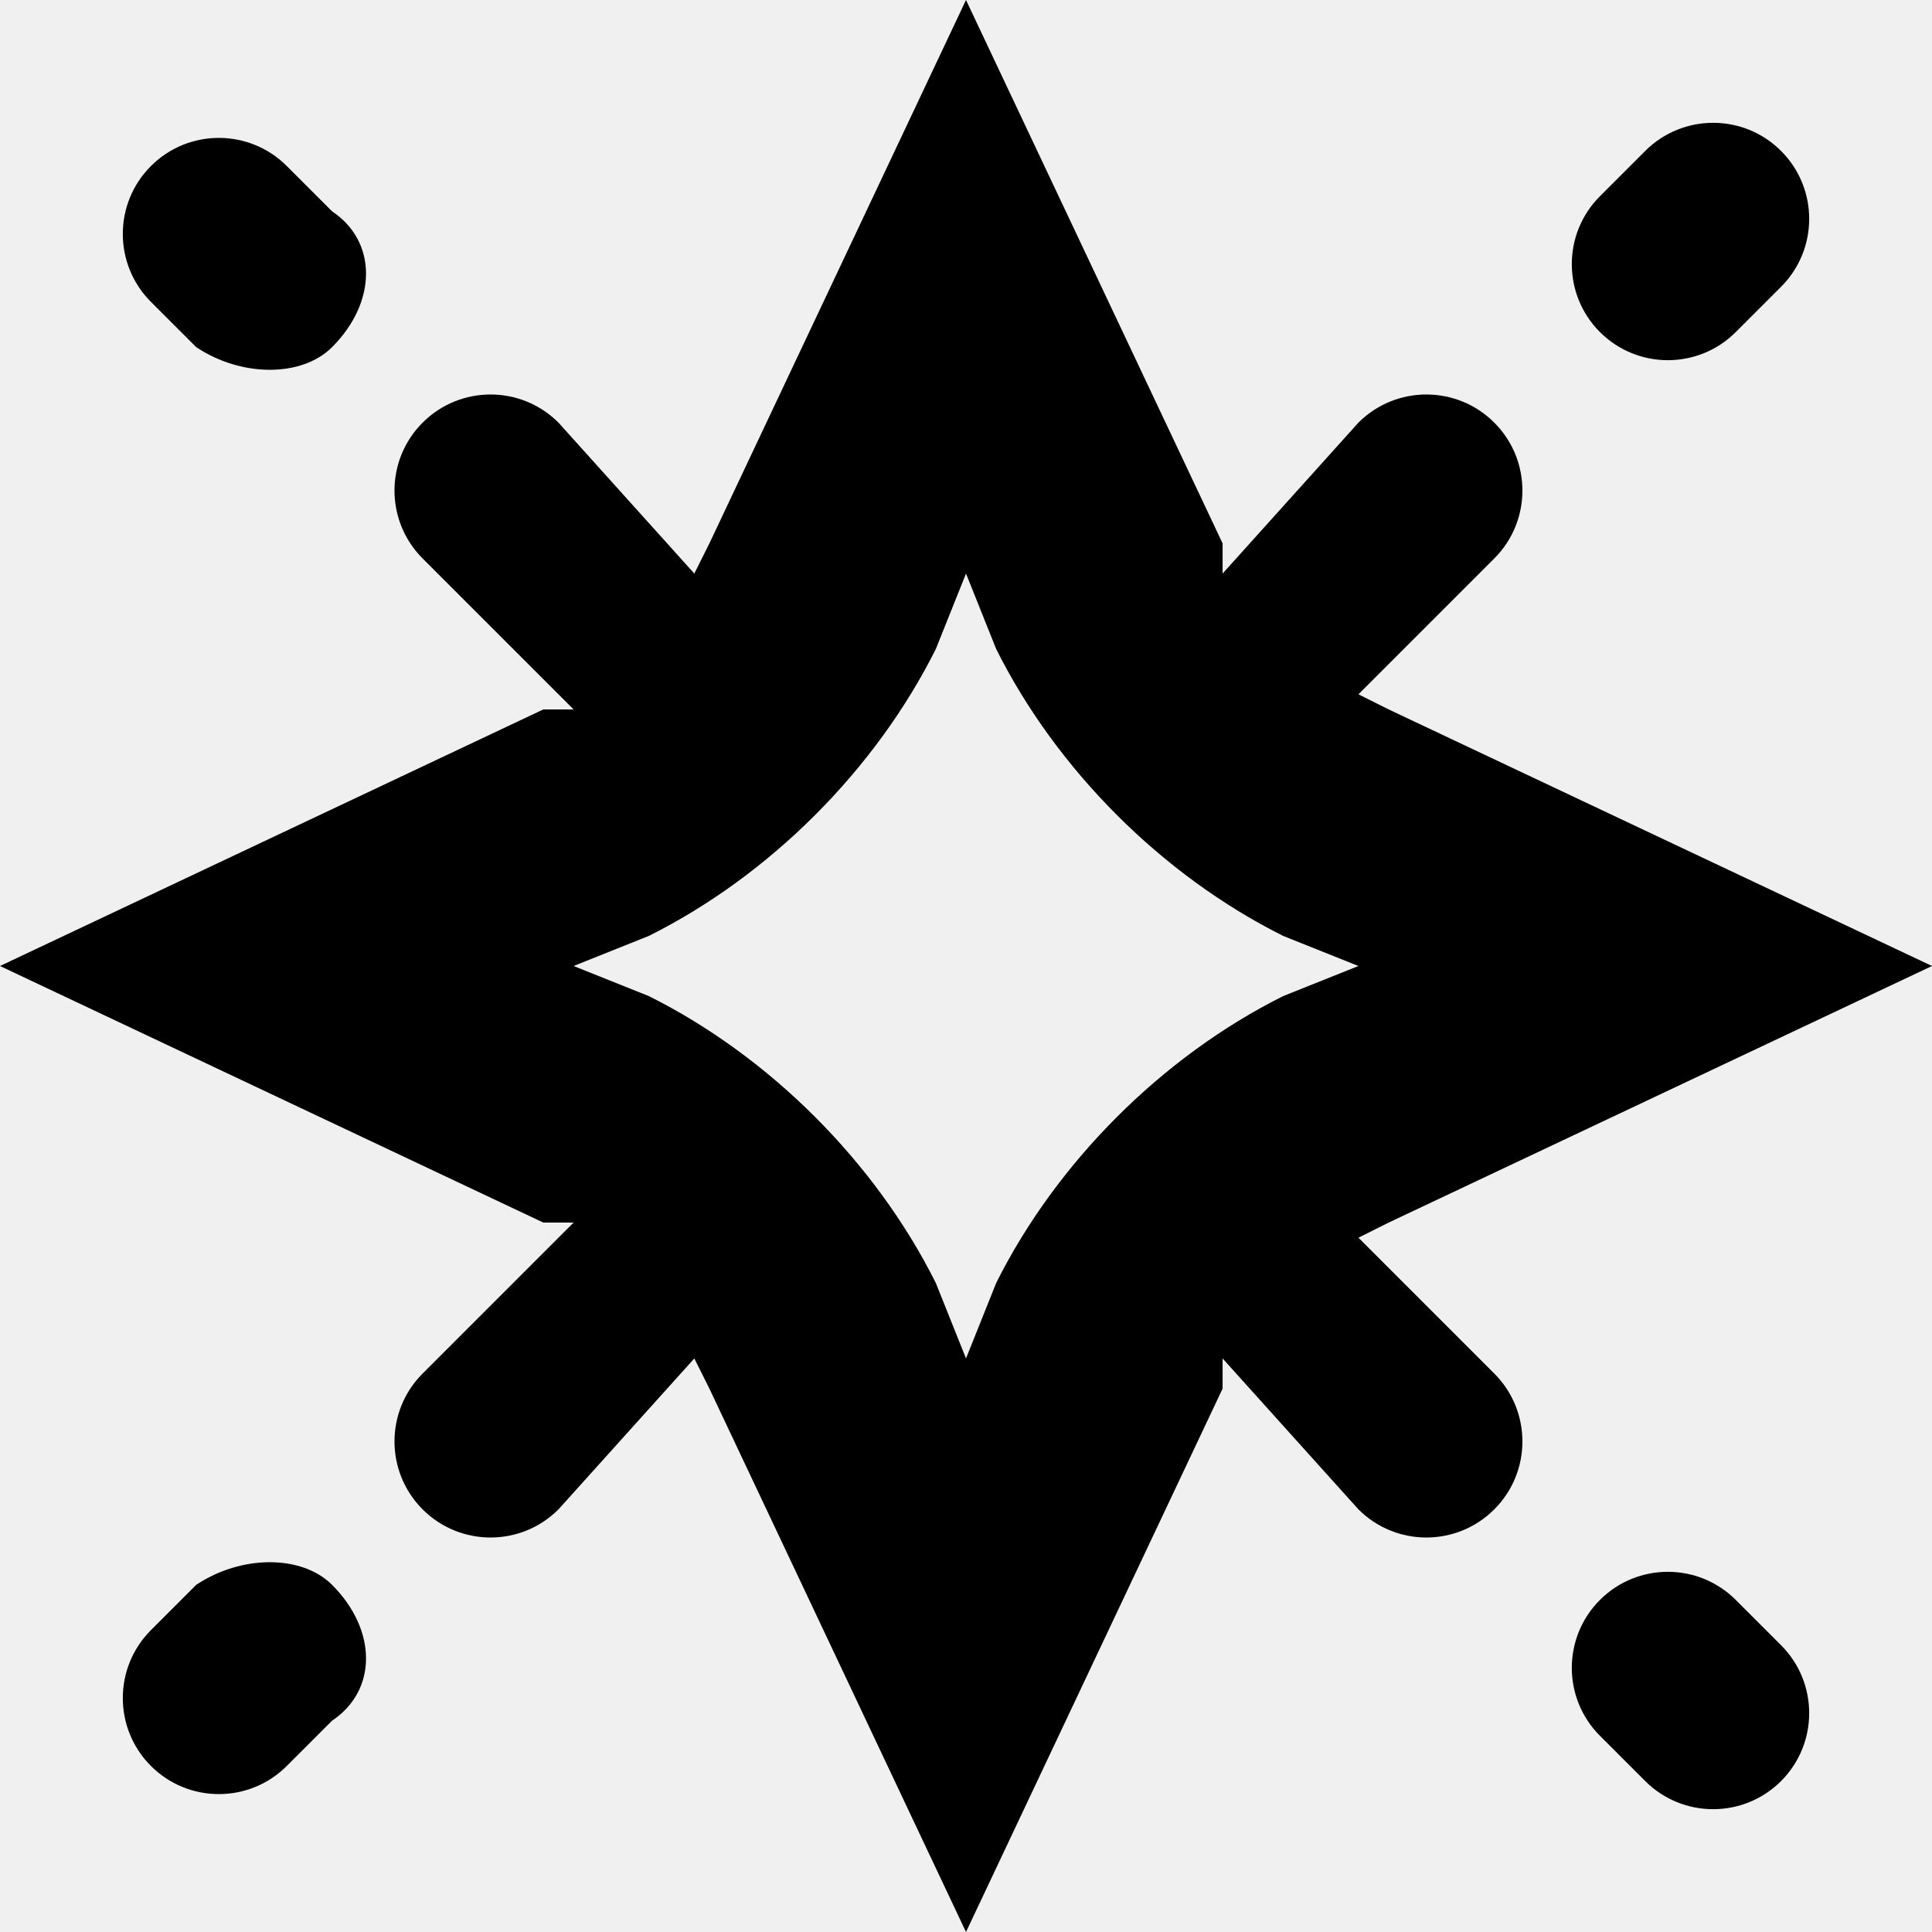
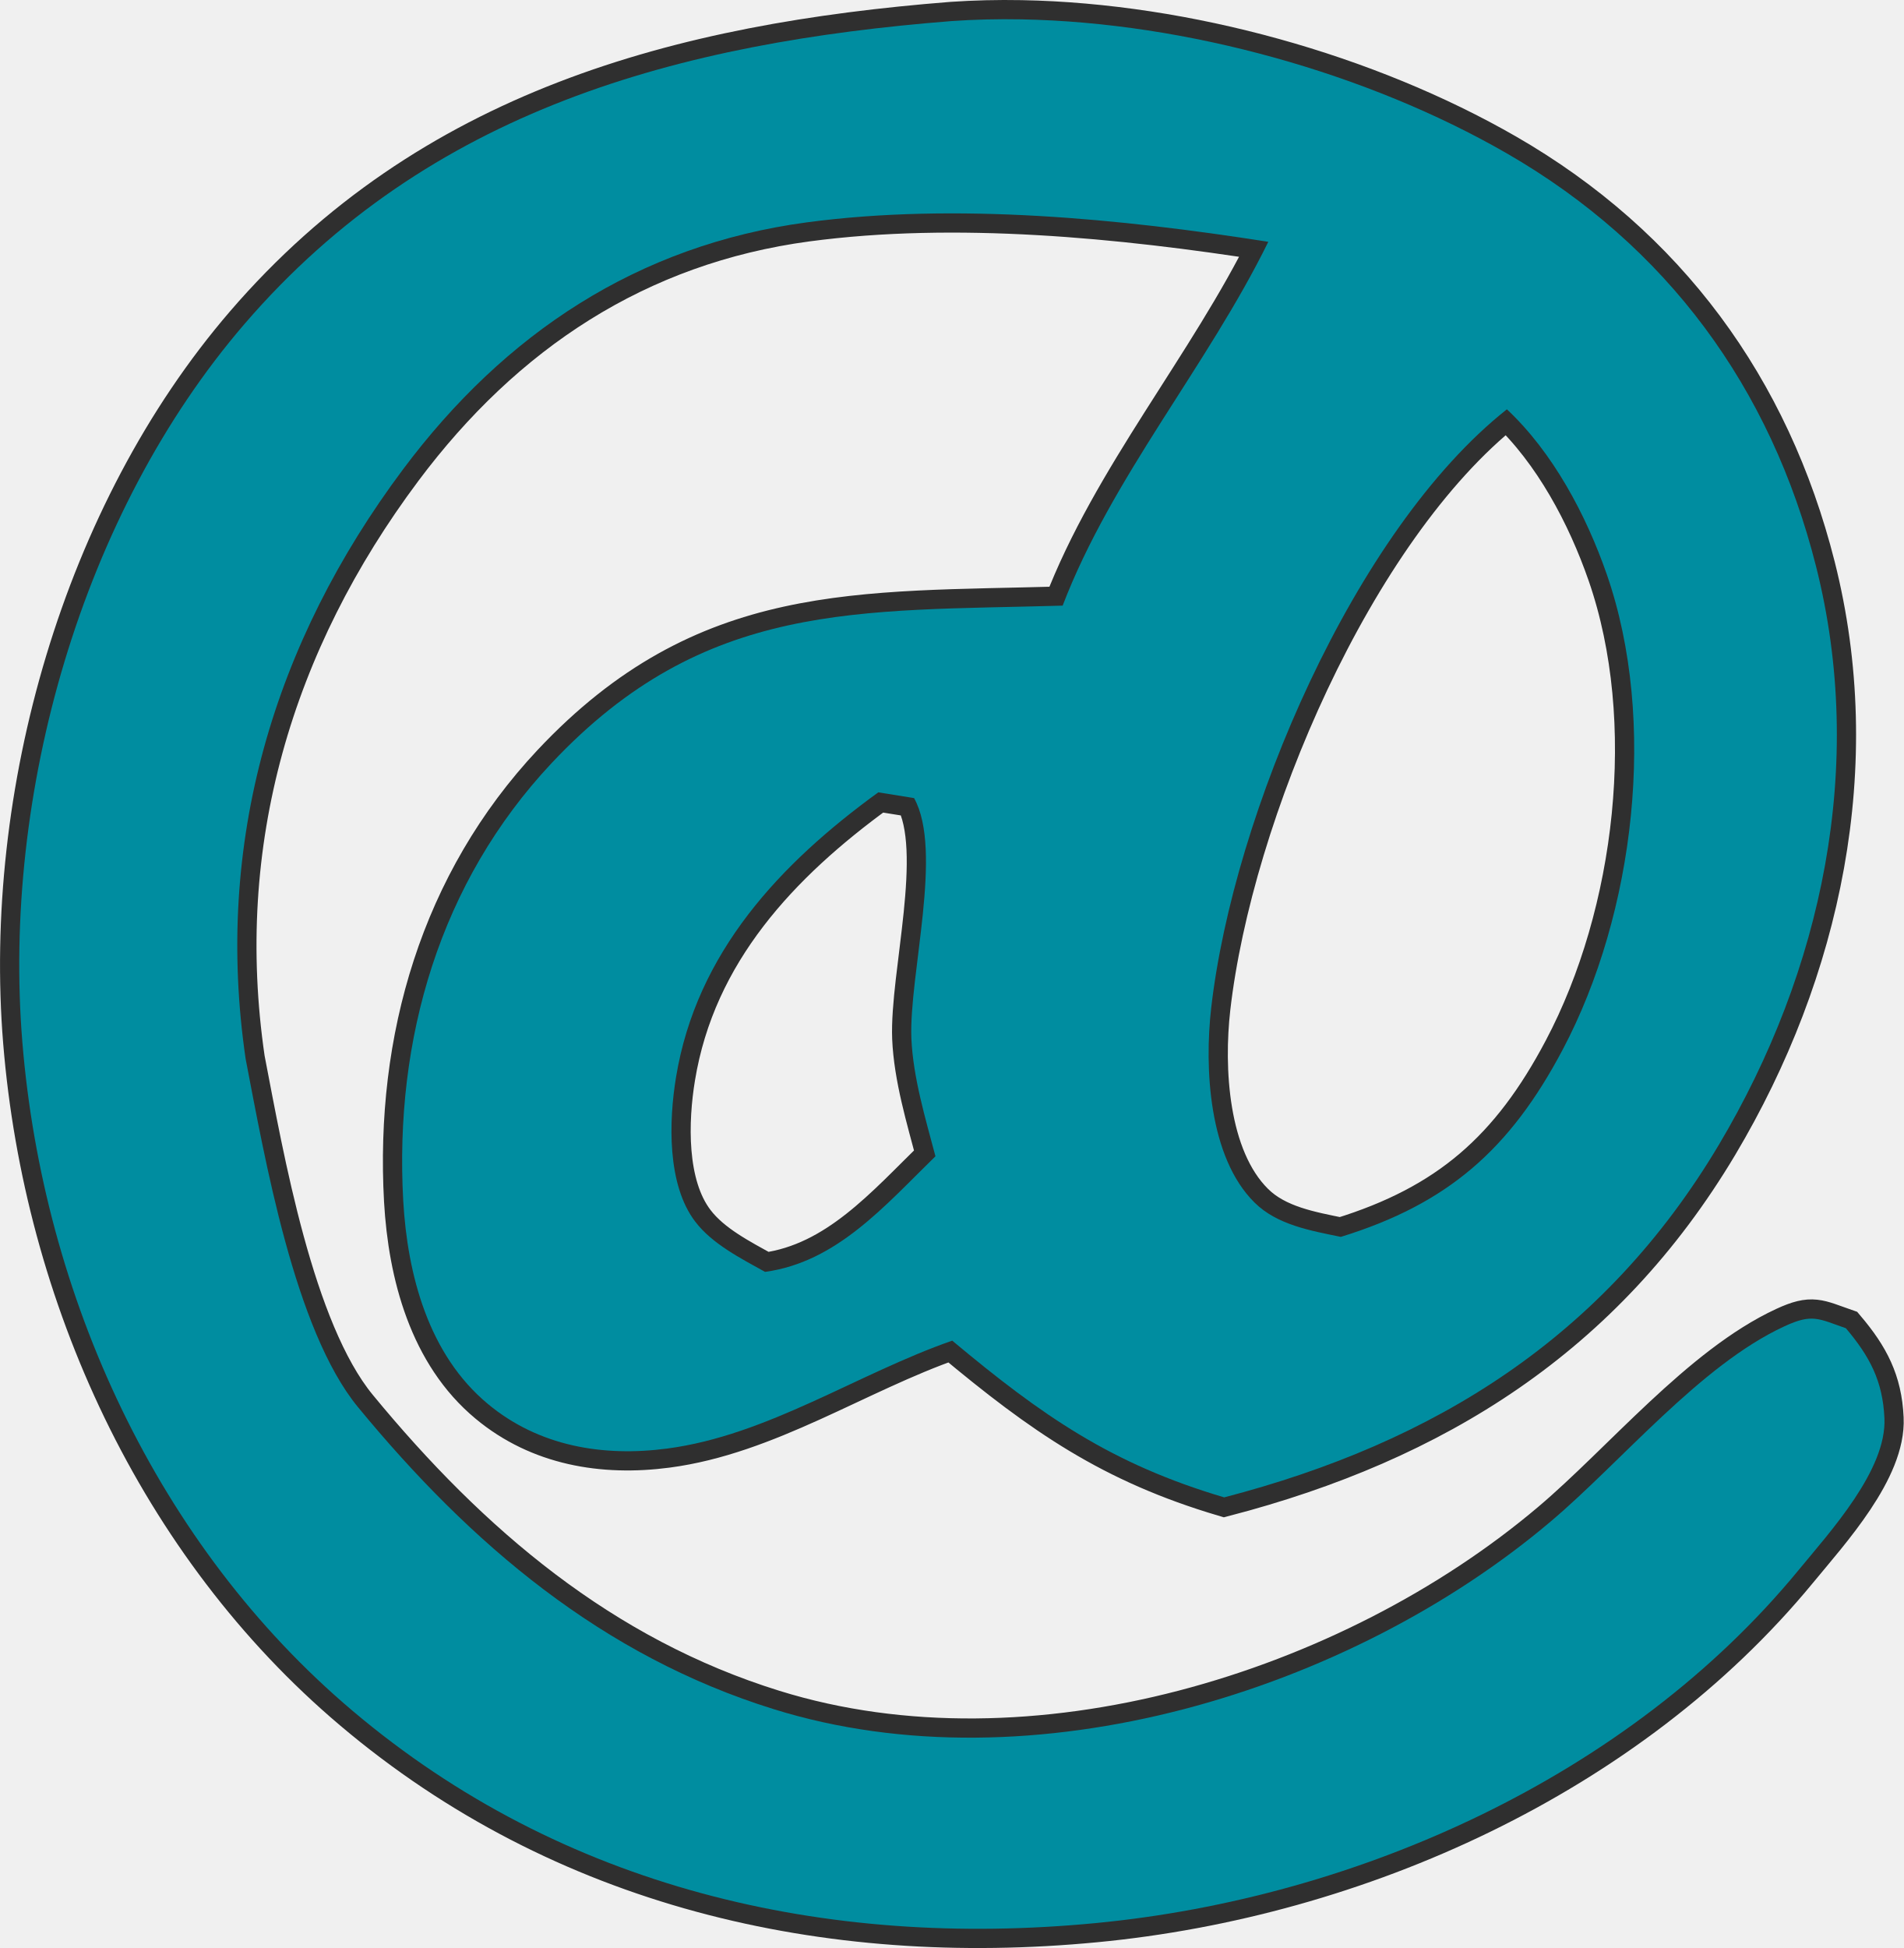
- <svg xmlns="http://www.w3.org/2000/svg" viewBox="0 0 128 128">
-   <path fill-rule="evenodd" d="M81 36 64 0 47 36l-1 2-9-10a6 6 0 0 0-9 9l10 10h-2L0 64l36 17h2L28 91a6 6 0 1 0 9 9l9-10 1 2 17 36 17-36v-2l9 10a6 6 0 1 0 9-9l-9-9 2-1 36-17-36-17-2-1 9-9a6 6 0 1 0-9-9l-9 10v-2Zm-17 2-2 5c-4 8-11 15-19 19l-5 2 5 2c8 4 15 11 19 19l2 5 2-5c4-8 11-15 19-19l5-2-5-2c-8-4-15-11-19-19l-2-5Z" clip-rule="evenodd" />
-   <path d="M118 19a6 6 0 0 0-9-9l-3 3a6 6 0 1 0 9 9l3-3Zm-96 4c-2 2-6 2-9 0l-3-3a6 6 0 1 1 9-9l3 3c3 2 3 6 0 9Zm0 82c-2-2-6-2-9 0l-3 3a6 6 0 1 0 9 9l3-3c3-2 3-6 0-9Zm96 4a6 6 0 0 1-9 9l-3-3a6 6 0 1 1 9-9l3 3Z" />
-   <style>path{fill:#000}@media (prefers-color-scheme:dark){path{fill:#fff}}</style>
+ <svg xmlns="http://www.w3.org/2000/svg" version="1.1" style="display:block" viewBox="0 0 148.591 152.017" id="svg14">
+   <defs id="defs14" />
+   <path id="path12" d="m 79.725,1.511 c -1.846,-0.034 -3.666,0.01 -5.449,0.133 -21.27,1.68 -40.781,6.897 -55.191,23.637 -12.75,14.81 -18.92,36.701 -17.34,56.051 1.62,19.78 10.51,39.272 25.769,52.172 16.37,13.85 36.922,18.59 57.992,16.57 20.49,-1.96 41.638,-11.462 54.848,-27.512 2.51,-3.05 6.92,-7.861 6.73,-11.891 -0.13,-2.9 -1.148,-4.819 -3.008,-7.019 -2.16,-0.75 -2.621,-1.158 -4.801,-0.148 -6.56,3.03 -12.73,10.578 -18.25,15.238 -15.69,13.27 -40.501,20.901 -60.621,14.641 -13.41,-4.16 -23.669,-12.892 -32.469,-23.582 -4.95,-6.02 -7.272,-19.448 -8.762,-27.168 -2.47,-16.85 2.169,-32.482 12.289,-46.012 7.92,-10.59 18.314,-17.5 31.523,-19.27 11.6,-1.55 24.498,-0.29 36.008,1.52 -4.76,9.69 -12.231,18.401 -16.051,28.391 -15.96,0.46 -27.919,-0.439 -39.879,12.281 -8.74,9.31 -12.29,21.54 -11.59,34.16 0.33,5.78 1.969,12.009 6.609,15.859 3.97,3.3 8.97,4.141 13.98,3.481 7.85,-1.03 14.852,-5.842 22.262,-8.422 7.02,5.86 12.407,9.62 21.227,12.23 16.48,-4.29 29.672,-12.52 38.602,-27.5 8.08,-13.57 11.52,-29.658 7.59,-45.168 -3.52,-13.92 -11.62,-25.01 -24.16,-32.23 C 106.769,5.731 92.646,1.752 79.725,1.511 Z M 117.616,31.941 c 3.59,3.36 6.191,8.251 7.801,12.891 3.96,11.41 2.189,26.43 -3.441,37.07 -4.11,7.78 -8.96,12.041 -17.32,14.621 -2.33,-0.48 -4.978,-0.93 -6.738,-2.68 -3.58,-3.54 -3.913,-10.522 -3.383,-15.172 1.73,-15.12 11.162,-37.3 23.082,-46.73 z m -49.063,29.891 2.793,0.449 c 2.29,4.12 -0.401,13.792 -0.211,18.742 0.13,3.06 1.099,6.261 1.879,9.211 -3.95,3.85 -7.701,8.26 -13.301,9.02 -1.88,-1.05 -4.119,-2.172 -5.449,-3.922 -2.21,-2.89 -2.06,-7.868 -1.5,-11.258 1.6,-9.77 8.159,-16.702 15.789,-22.242 z" style="fill:#008da0;fill-opacity:1;stroke:#000000;stroke-width:3;stroke-dasharray:none;stroke-opacity:0.803;paint-order:stroke fill markers" />
</svg>
